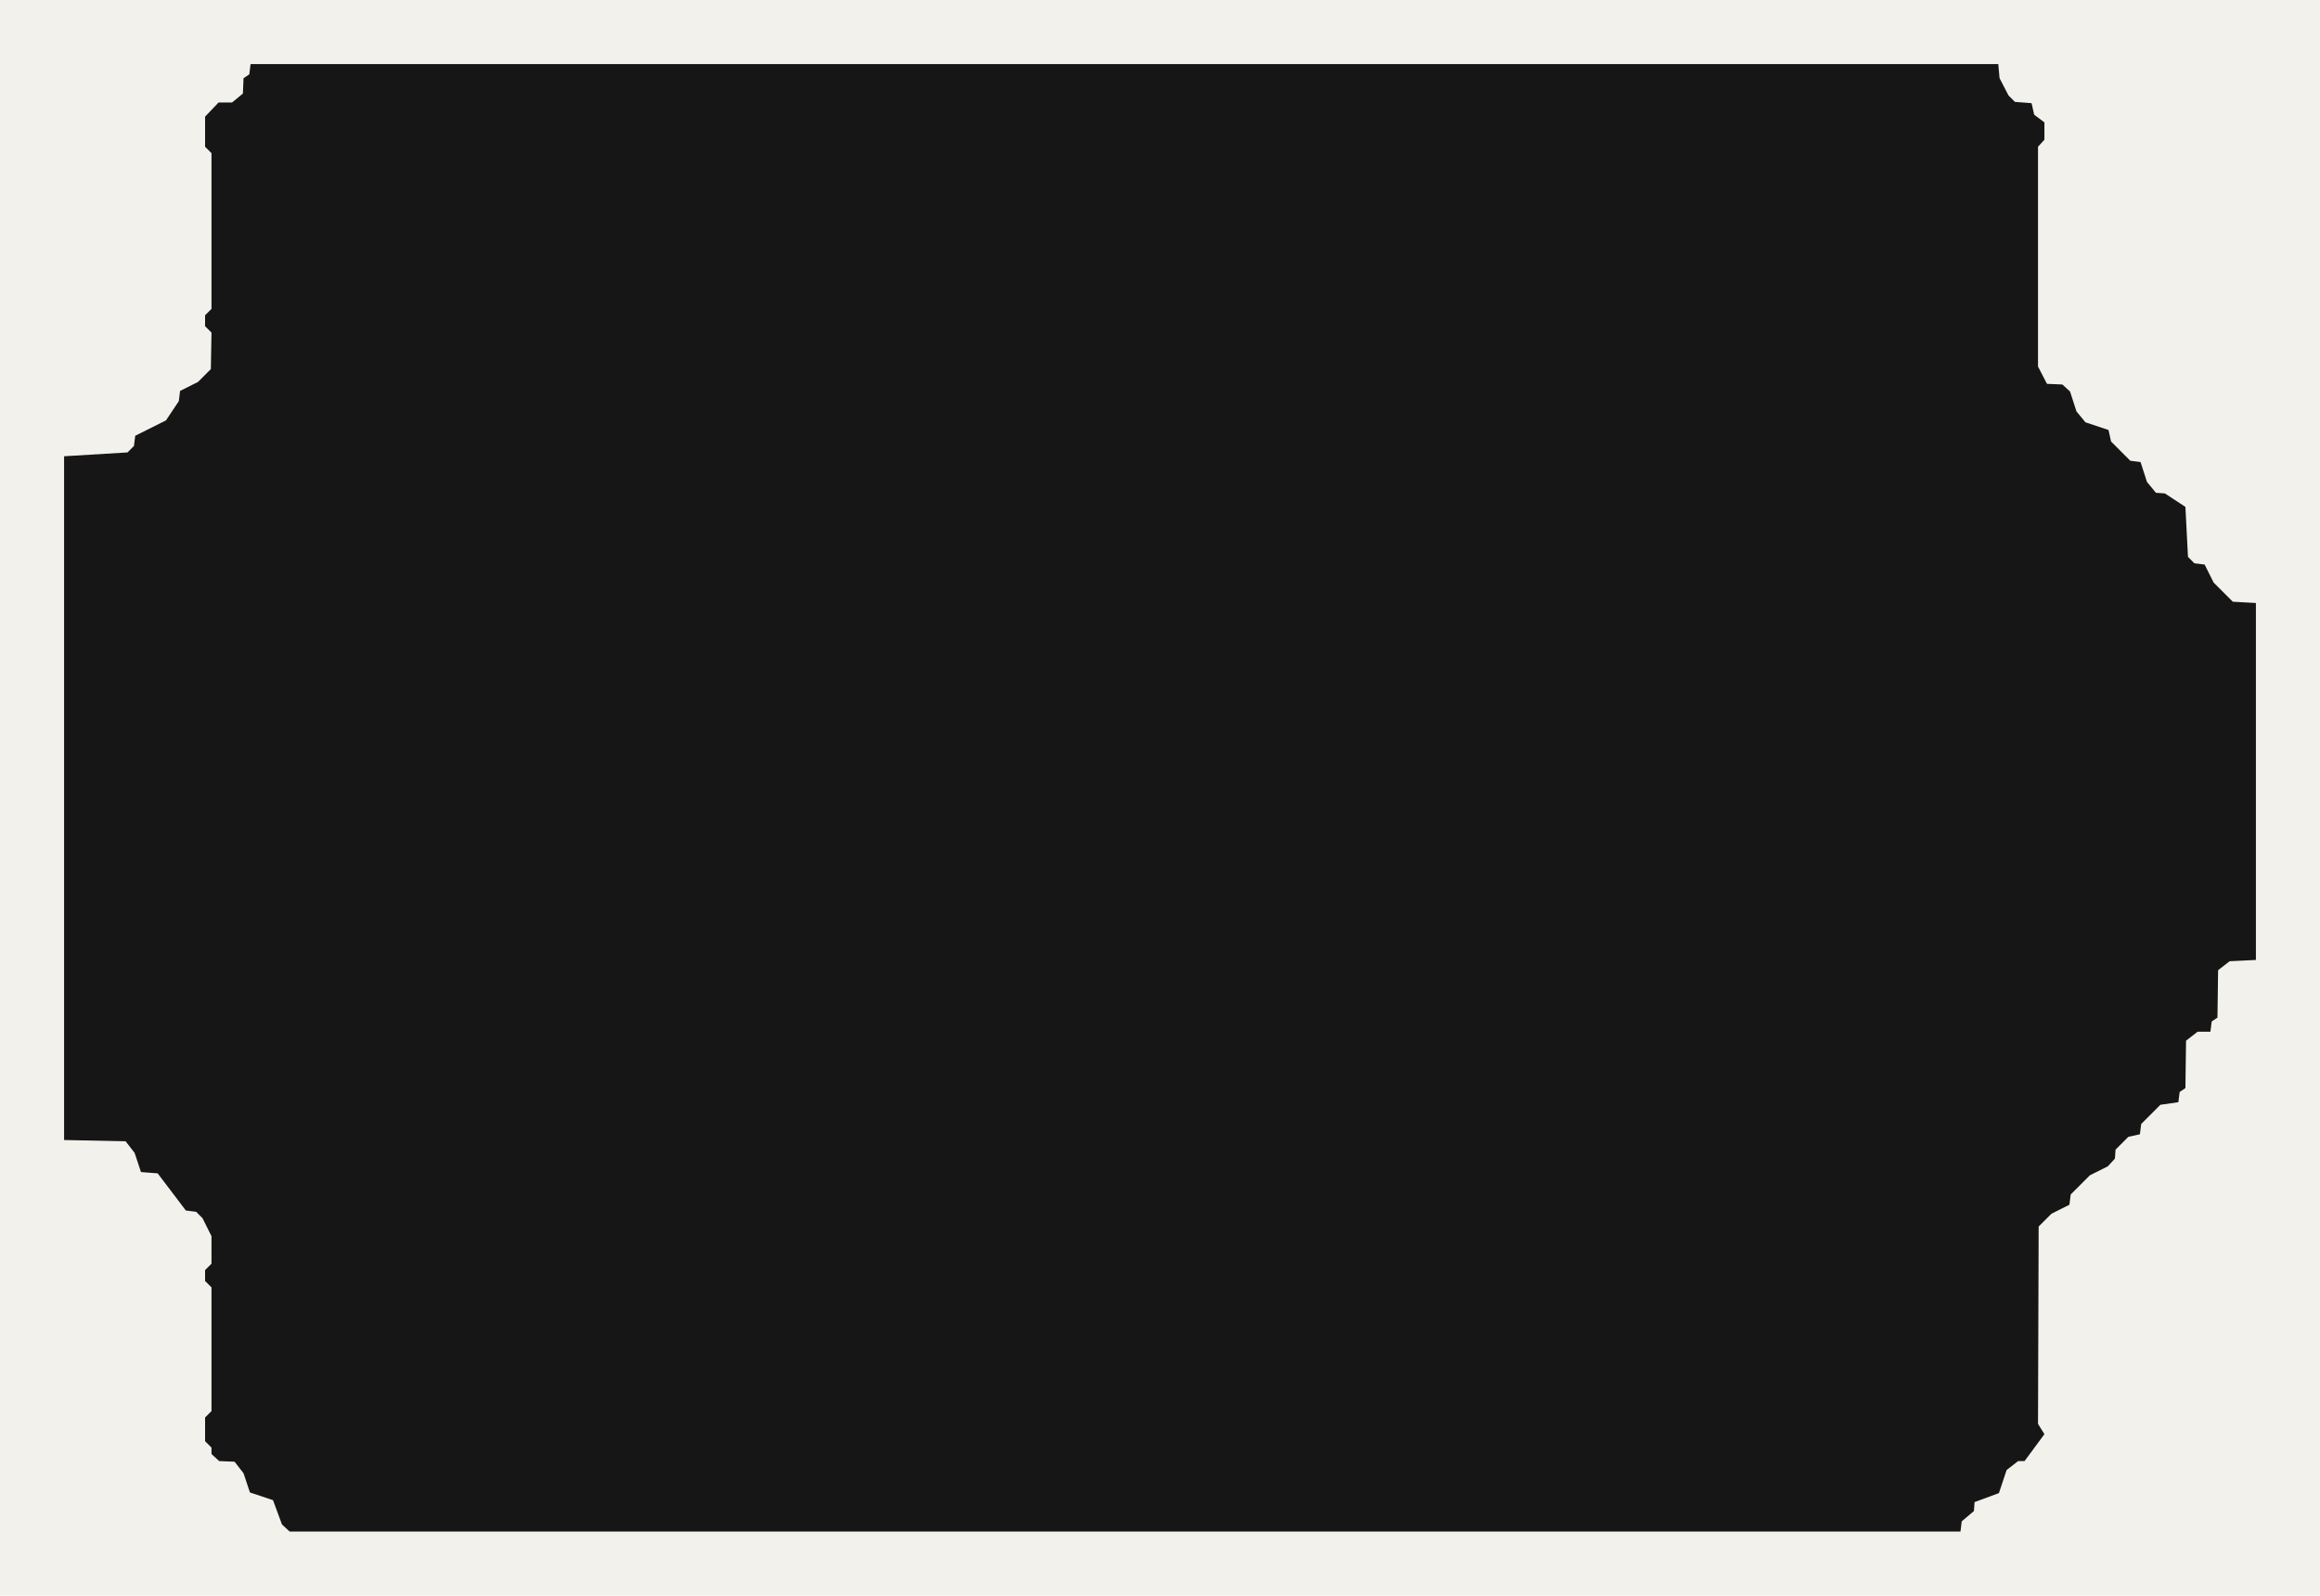
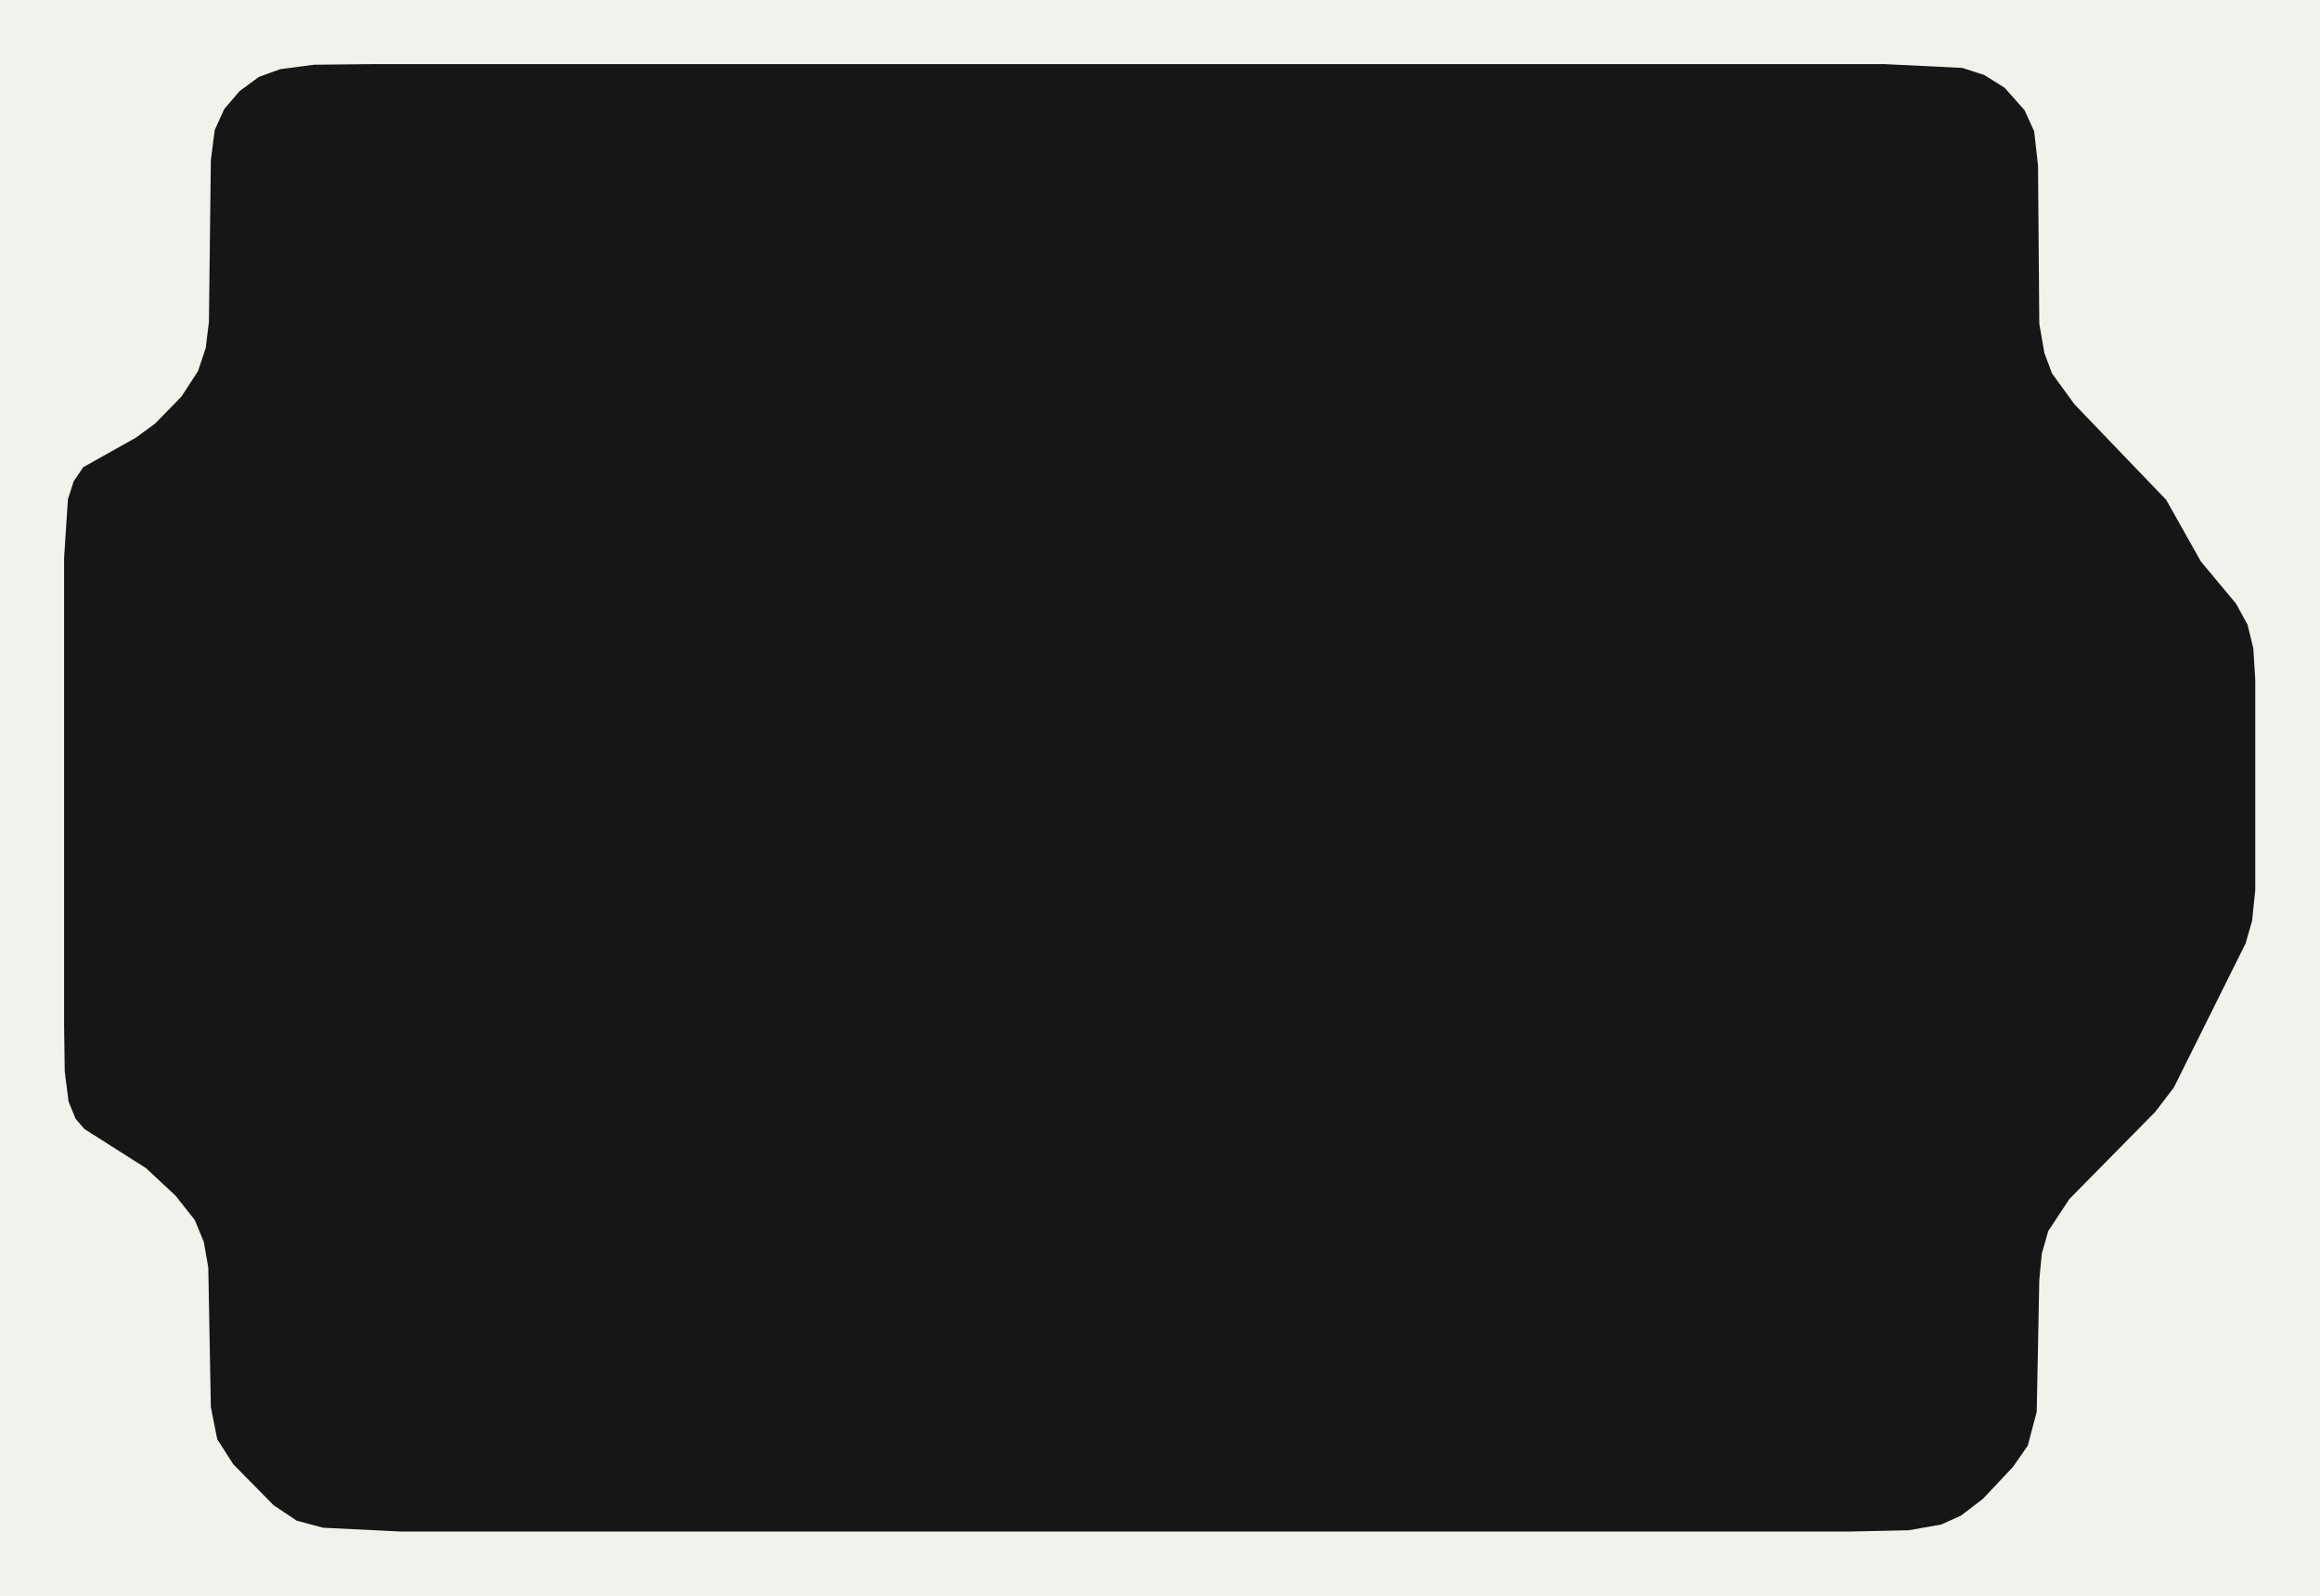
<svg xmlns="http://www.w3.org/2000/svg" viewBox="0 0 362 249" width="362" height="249" role="img">
  <rect width="362" height="249" fill="#f3f1ec" />
-   <path fill="#161616" fill-rule="evenodd" d="M311.8,10L312,12.2L313.4,14.9L314.4,15.9L317,16.1L317.4,17.9L319,19.1L319,21.8L318,22.9L318,57.2L319.4,59.9L321.8,60L323,61.1L324,64.2L325.4,65.9L329,67.1L329.4,68.9L332.4,71.9L334,72.1L335,75.2L336.4,76.9L337.8,77L341,79.1L341.4,86.9L342.4,87.9L344,88.1L345.4,90.9L348.4,93.9L352,94.1L352,149.8L347.9,150L346.1,151.4L346,158.8L345.1,159.4L344.9,161L342.9,161L341.1,162.4L341,169.8L340.1,170.4L339.9,172L337.1,172.4L334.1,175.4L333.9,177L332.1,177.4L330.1,179.4L330,180.8L328.9,182L326.1,183.4L323.1,186.4L322.9,188L320.1,189.4L318.1,191.4L318,222.2L319,223.8L315.9,228L314.9,228L313.1,229.4L311.9,233L308.1,234.4L308,235.8L306.1,237.4L305.9,239L45.2,239L44,237.9L42.6,234.1L39,232.9L38,229.9L36.6,228.1L34.2,228L33,226.9L33,225.9L32,224.9L32,221.2L33,220.2L33,200.9L32,199.9L32,198.2L33,197.2L33,192.9L31.6,190.1L30.6,189.1L29,188.9L24.6,183.1L22,182.9L21,179.9L19.6,178.1L10,177.9L10,71.2L19.9,70.6L20.9,69.6L21.1,68L25.9,65.6L27.9,62.6L28.1,61L30.9,59.6L32.9,57.6L33,51.9L32,50.9L32,49.2L33,48.2L33,23.9L32,22.9L32,18.2L34.1,16L36.2,16L37.9,14.6L38,12.2L38.9,11.6L39.1,10Z" />
+   <path fill="#161616" fill-rule="evenodd" d="M294,10L306.2,10.6L309.6,11.7L312.8,13.7L315.9,17.2L317.4,20.5L318,25.8L318.2,50.5L319,55.1L320.2,58.3L323.7,63.1L338,78L343.4,87.6L348.9,94.2L350.7,97.5L351.6,101.2L351.9,106.1L351.9,138.9L351.4,143.7L350.4,147.2L339.2,169.7L336.3,173.5L322.9,187.1L319.6,192.1L318.6,195.6L318.2,199.7L317.8,220.3L316.4,225.6L314.1,228.9L309.4,233.9L306,236.5L302.9,237.9L297.8,238.8L288.3,239L62.6,239L50.4,238.4L46.3,237.3L42.7,234.9L36.4,228.5L33.9,224.6L32.9,219.6L32.5,197.8L31.8,193.8L30.4,190.4L27.4,186.6L22.8,182.3L13.2,176.2L11.8,174.6L10.7,171.9L10.1,167.2L10,159.9L10,87.1L10.6,77.9L11.5,75.1L13,72.9L21.2,68.3L24.2,66.1L28.3,61.9L30.9,57.9L32.1,54.3L32.6,50.2L32.9,25L33.5,20.3L35,17L37.4,14.2L40.4,12L43.7,10.8L49,10.1L58.6,10Z" />
</svg>
